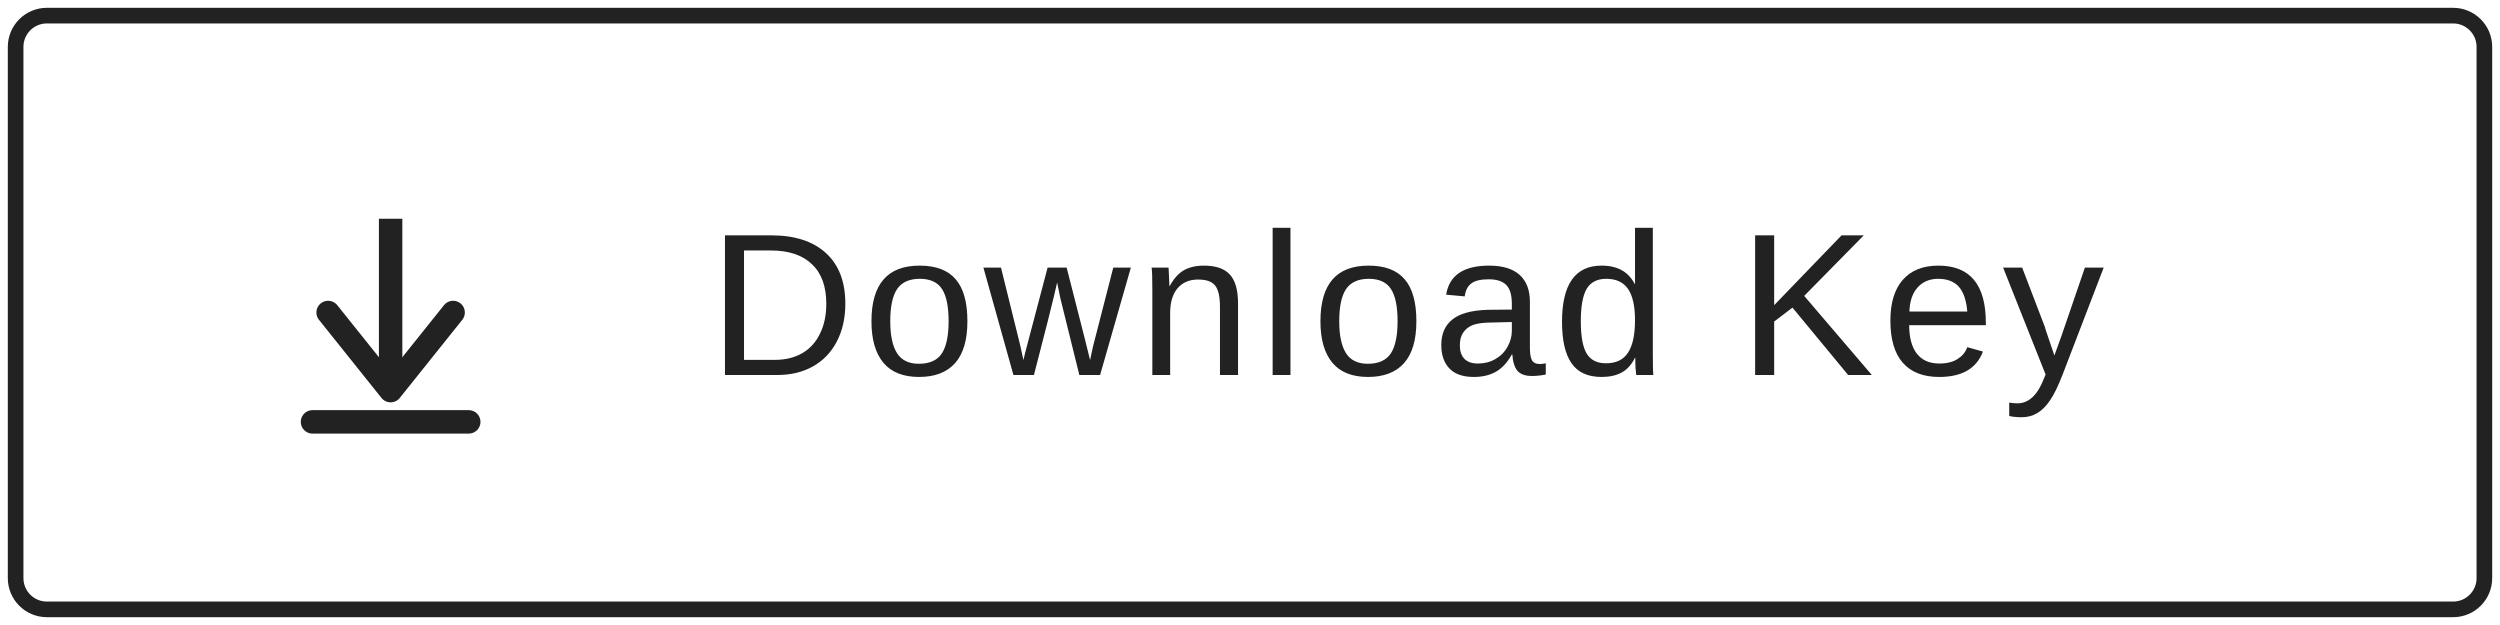
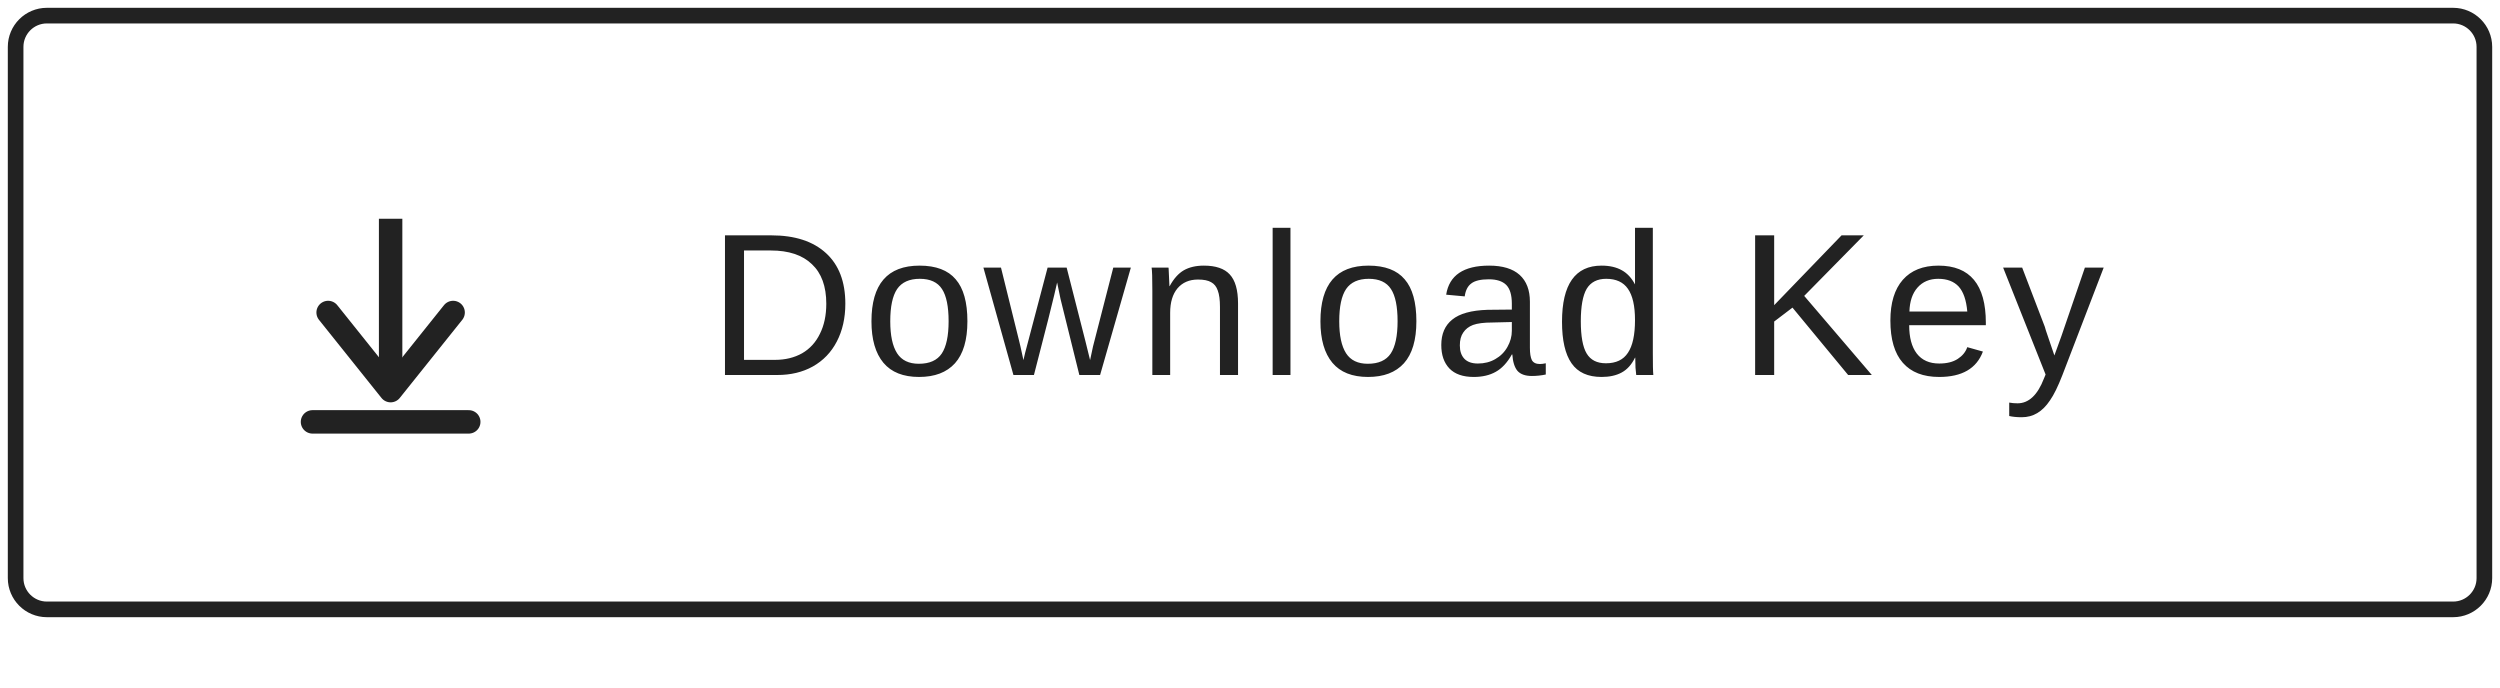
- <svg xmlns="http://www.w3.org/2000/svg" viewBox="0 0 160 40">
+ <svg xmlns="http://www.w3.org/2000/svg" viewBox="0 0 160 44">
  <rect x="1" y="1" width="158" height="38" fill="none" stroke="#222" stroke-width="1" rx="2" />
  <g transform="translate(25, 20)">
    <line x1="0" y1="-6" x2="0" y2="4" stroke="#222" stroke-width="1.5" />
    <polyline points="-4,0 0,5 4,0" fill="none" stroke="#222" stroke-width="1.5" stroke-linecap="round" stroke-linejoin="round" />
    <line x1="-5" y1="7" x2="5" y2="7" stroke="#222" stroke-width="1.5" stroke-linecap="round" />
  </g>
  <text x="90" y="24" font-family="Helvetica Neue, Arial, sans-serif" font-size="13" fill="#222" font-weight="400" letter-spacing="0.5" text-anchor="middle">Download Key</text>
</svg>
